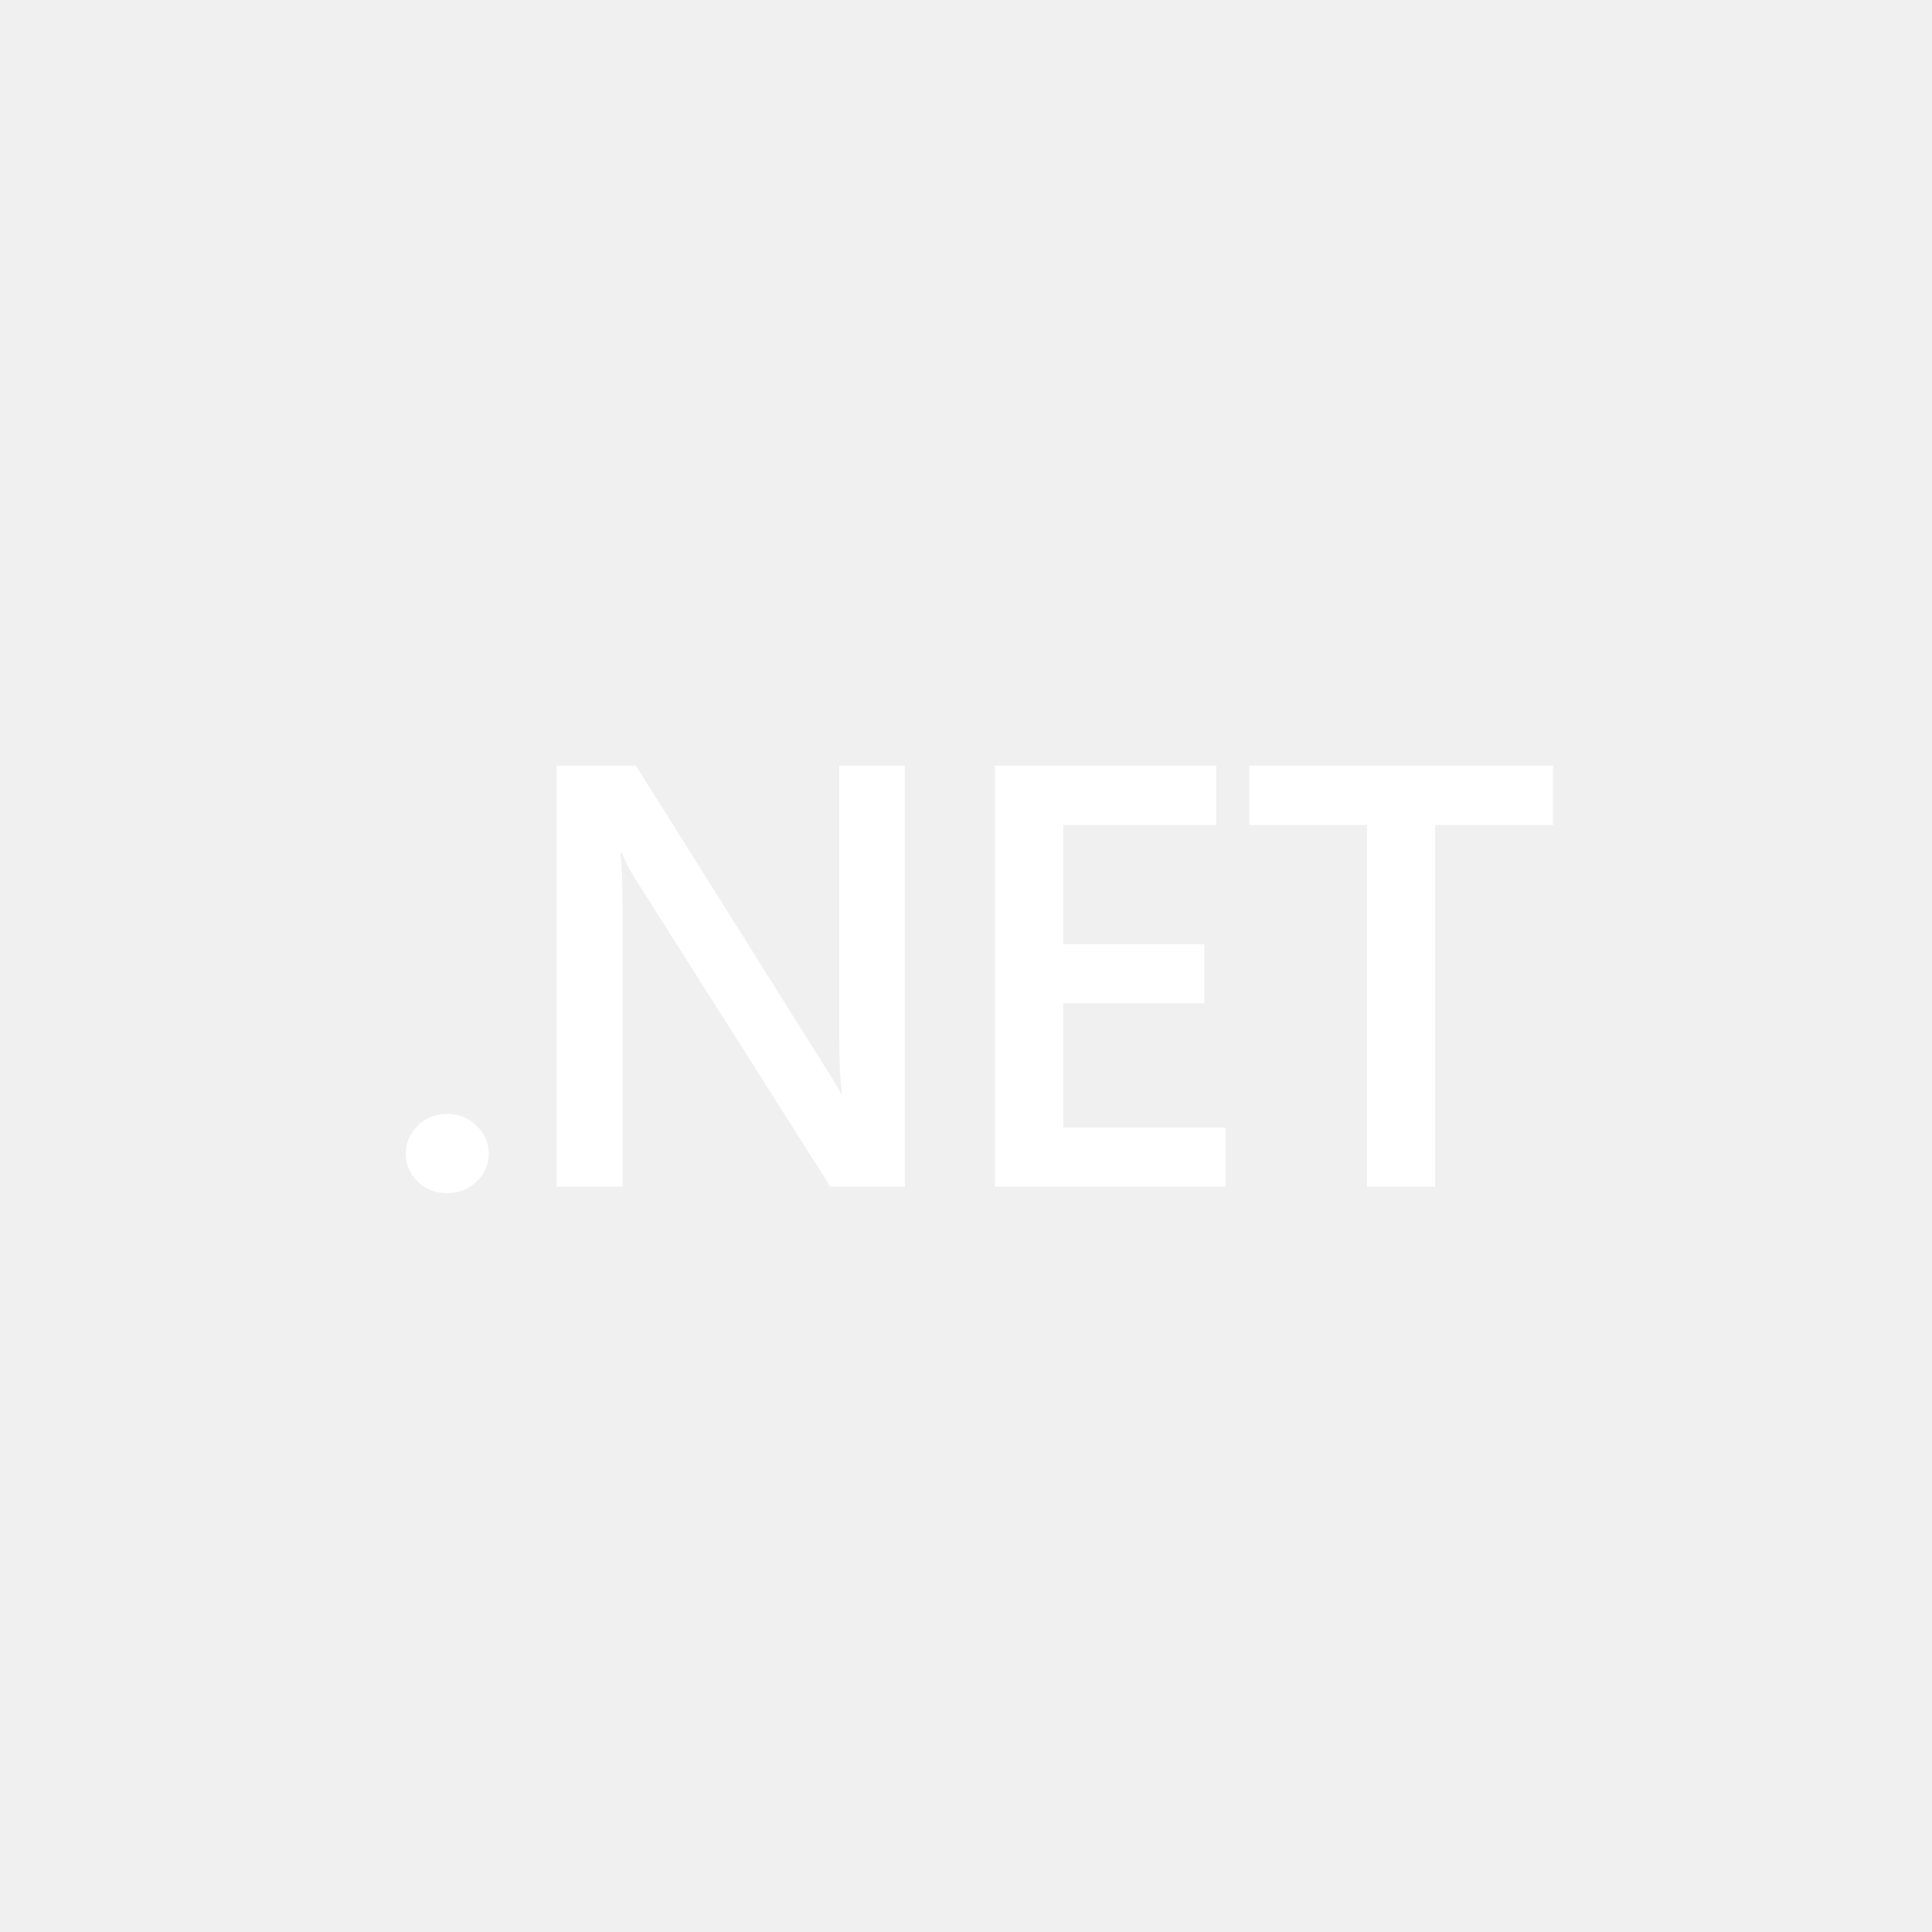
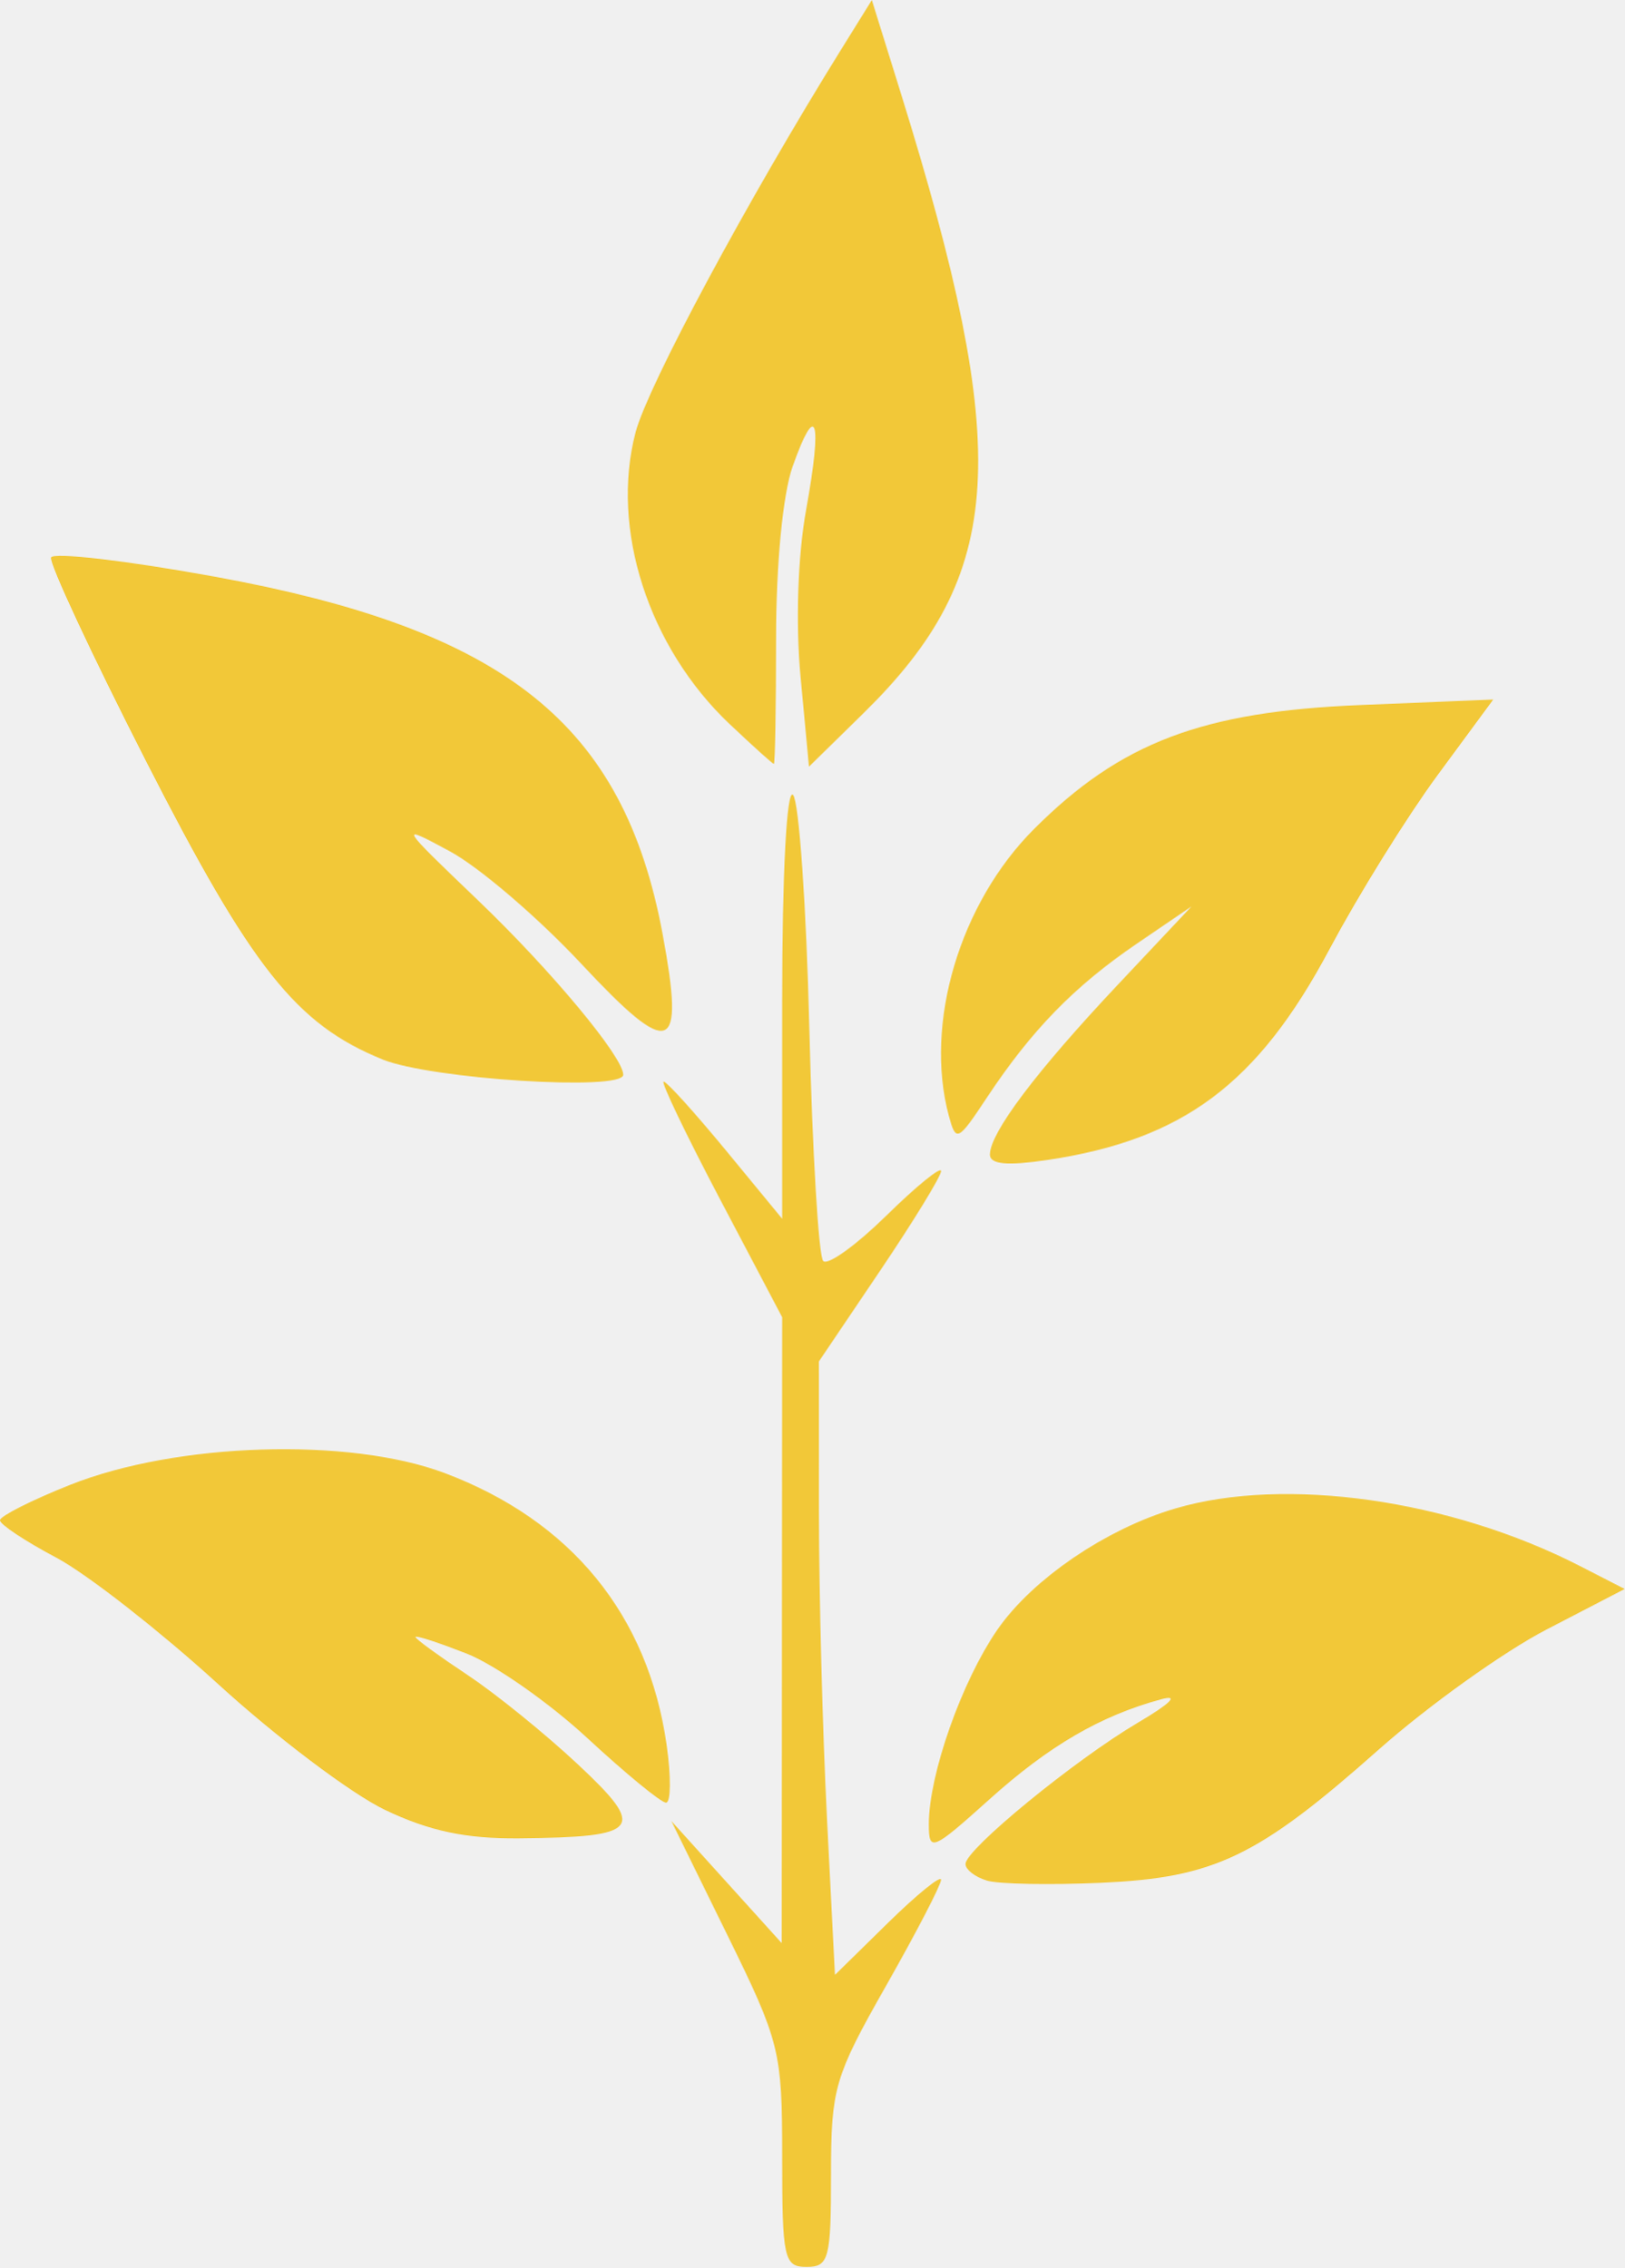
- <svg xmlns="http://www.w3.org/2000/svg" width="456" height="456" viewBox="0 0 456 456" version="1.1" xml:space="preserve" style="fill-rule:evenodd;clip-rule:evenodd;stroke-linejoin:round;stroke-miterlimit:2;">
-   <path d="m 105.5,281.609 c -2.703,0 -5.001,-0.9 -6.893,-2.702 -1.892,-1.848 -2.838,-4.042 -2.838,-6.582 0,-2.587 0.946,-4.804 2.838,-6.652 1.892,-1.848 4.19,-2.772 6.893,-2.772 2.748,0 5.068,0.924 6.96,2.772 1.937,1.848 2.906,4.064 2.906,6.652 0,2.54 -0.968,4.734 -2.906,6.582 -1.892,1.802 -4.212,2.702 -6.96,2.702 z" style="fill:#ffffff;fill-rule:nonzero;stroke-width:0.838" />
-   <path d="M 213.561,280.084 H 195.99 L 149.7,207.054 c -1.171,-1.848 -2.14,-3.765 -2.906,-5.751 h -0.406 c 0.361,2.125 0.541,6.675 0.541,13.65 v 65.132 h -15.543 v -99.36 h 18.719 l 44.737,71.298 c 1.892,2.957 3.109,4.989 3.649,6.098 h 0.27 c -0.45,-2.632 -0.676,-7.09 -0.676,-13.373 v -64.023 h 15.476 z" style="fill:#ffffff;fill-rule:nonzero;stroke-width:0.838" />
-   <path d="m 289.251,280.084 h -54.401 v -99.36 h 52.238 v 13.997 h -36.154 v 28.131 h 33.316 v 13.927 h -33.316 v 29.378 h 38.316 z" style="fill:#ffffff;fill-rule:nonzero;stroke-width:0.838" />
-   <path d="M 366.565,194.721 H 338.722 v 85.363 h -16.084 v -85.363 h -27.775 v -13.997 h 71.701 z" style="fill:#ffffff;fill-rule:nonzero;stroke-width:0.838" />
+ <svg xmlns="http://www.w3.org/2000/svg" width="28.138mm" height="39.264mm" viewBox="0 0 28.138 39.264" version="1.1" id="svg1" xml:space="preserve">
+   <defs id="defs1" />
+   <g id="layer1" transform="translate(-107.7347,-127.1452)">
+     <g id="g1" transform="translate(16.25083,2.3312)">
+       <path style="fill:#f2c838" d="m 105.031,162.169 c 0,-1.837 -0.036,-1.983 -0.96,-3.863 l -0.96,-1.954 0.956,1.058 0.956,1.058 0.004,-5.42 0.004,-5.42 -1.075,-2.041 c -0.591,-1.123 -1.031,-2.041 -0.978,-2.041 0.053,0 0.536,0.535 1.075,1.188 l 0.978,1.188 v -3.771 c 0,-2.21 0.078,-3.688 0.188,-3.57 0.104,0.111 0.231,1.94 0.283,4.065 0.052,2.125 0.16,3.929 0.24,4.008 0.08,0.08 0.571,-0.274 1.093,-0.786 0.521,-0.512 0.948,-0.859 0.948,-0.771 0,0.088 -0.476,0.865 -1.058,1.728 l -1.058,1.568 8.6e-4,2.602 c 4.7e-4,1.431 0.063,3.822 0.139,5.313 l 0.138,2.71 0.919,-0.902 c 0.506,-0.496 0.919,-0.831 0.919,-0.745 0,0.086 -0.429,0.913 -0.953,1.836 -0.896,1.579 -0.953,1.773 -0.953,3.273 0,1.454 -0.037,1.595 -0.423,1.595 -0.392,0 -0.423,-0.141 -0.423,-1.909 z m 3.545,-4.785 c -0.204,-0.061 -0.37,-0.19 -0.37,-0.287 0,-0.252 1.893,-1.803 2.989,-2.449 0.565,-0.333 0.721,-0.491 0.398,-0.403 -1.048,0.285 -1.94,0.804 -2.972,1.732 -0.995,0.894 -1.05,0.917 -1.05,0.429 0,-0.858 0.572,-2.479 1.188,-3.368 0.608,-0.878 1.881,-1.745 3.081,-2.098 1.904,-0.562 4.765,-0.154 7.011,0.998 l 0.772,0.396 -1.353,0.702 c -0.744,0.386 -2.051,1.321 -2.904,2.077 -2.098,1.862 -2.848,2.222 -4.814,2.31 -0.883,0.04 -1.772,0.023 -1.975,-0.038 z m -10.425,-1.224 c -0.582,-0.278 -1.884,-1.26 -2.892,-2.181 -1.009,-0.921 -2.271,-1.907 -2.805,-2.19 -0.534,-0.283 -0.971,-0.573 -0.971,-0.645 0,-0.071 0.548,-0.348 1.217,-0.614 1.843,-0.733 4.829,-0.827 6.484,-0.204 2.189,0.824 3.522,2.455 3.845,4.704 0.079,0.553 0.075,1.005 -0.01,1.005 -0.085,0 -0.697,-0.502 -1.361,-1.117 -0.663,-0.614 -1.605,-1.273 -2.092,-1.465 -0.487,-0.191 -0.886,-0.321 -0.886,-0.287 0,0.033 0.4,0.325 0.889,0.649 0.489,0.323 1.353,1.023 1.921,1.554 1.203,1.125 1.094,1.262 -1.011,1.284 -0.923,0.009 -1.559,-0.126 -2.328,-0.493 z m 10.478,-11.35 c 0,-0.375 0.802,-1.44 2.213,-2.939 l 1.279,-1.359 -0.953,0.649 c -1.08,0.737 -1.818,1.495 -2.589,2.659 -0.506,0.765 -0.538,0.78 -0.662,0.318 -0.429,-1.601 0.189,-3.679 1.477,-4.967 1.498,-1.498 2.91,-2.034 5.656,-2.147 l 2.297,-0.095 -0.964,1.309 c -0.53,0.72 -1.373,2.077 -1.872,3.015 -1.243,2.334 -2.533,3.298 -4.881,3.65 -0.704,0.106 -1.002,0.077 -1.002,-0.095 z M 98.106,143.161 c -1.493,-0.607 -2.265,-1.581 -4.092,-5.162 -0.942,-1.847 -1.683,-3.436 -1.646,-3.53 0.037,-0.094 1.306,0.053 2.819,0.329 5.051,0.918 7.095,2.547 7.773,6.194 0.389,2.091 0.146,2.179 -1.408,0.515 -0.746,-0.799 -1.769,-1.675 -2.273,-1.947 -0.902,-0.487 -0.894,-0.473 0.484,0.847 1.268,1.214 2.515,2.713 2.515,3.021 0,0.288 -3.33,0.076 -4.172,-0.266 z m 6.016,-5.805 c -1.41,-1.335 -2.07,-3.383 -1.63,-5.056 0.212,-0.805 1.938,-4.019 3.566,-6.638 l 0.526,-0.847 0.494,1.587 c 1.949,6.268 1.825,8.348 -0.641,10.766 l -0.942,0.924 -0.146,-1.559 c -0.087,-0.933 -0.048,-2.098 0.099,-2.904 0.283,-1.558 0.174,-1.896 -0.237,-0.733 -0.169,0.477 -0.286,1.697 -0.286,2.978 0,1.193 -0.017,2.17 -0.038,2.17 -0.021,0 -0.365,-0.31 -0.764,-0.688 z" id="path2" />
+     </g>
+   </g>
</svg>
